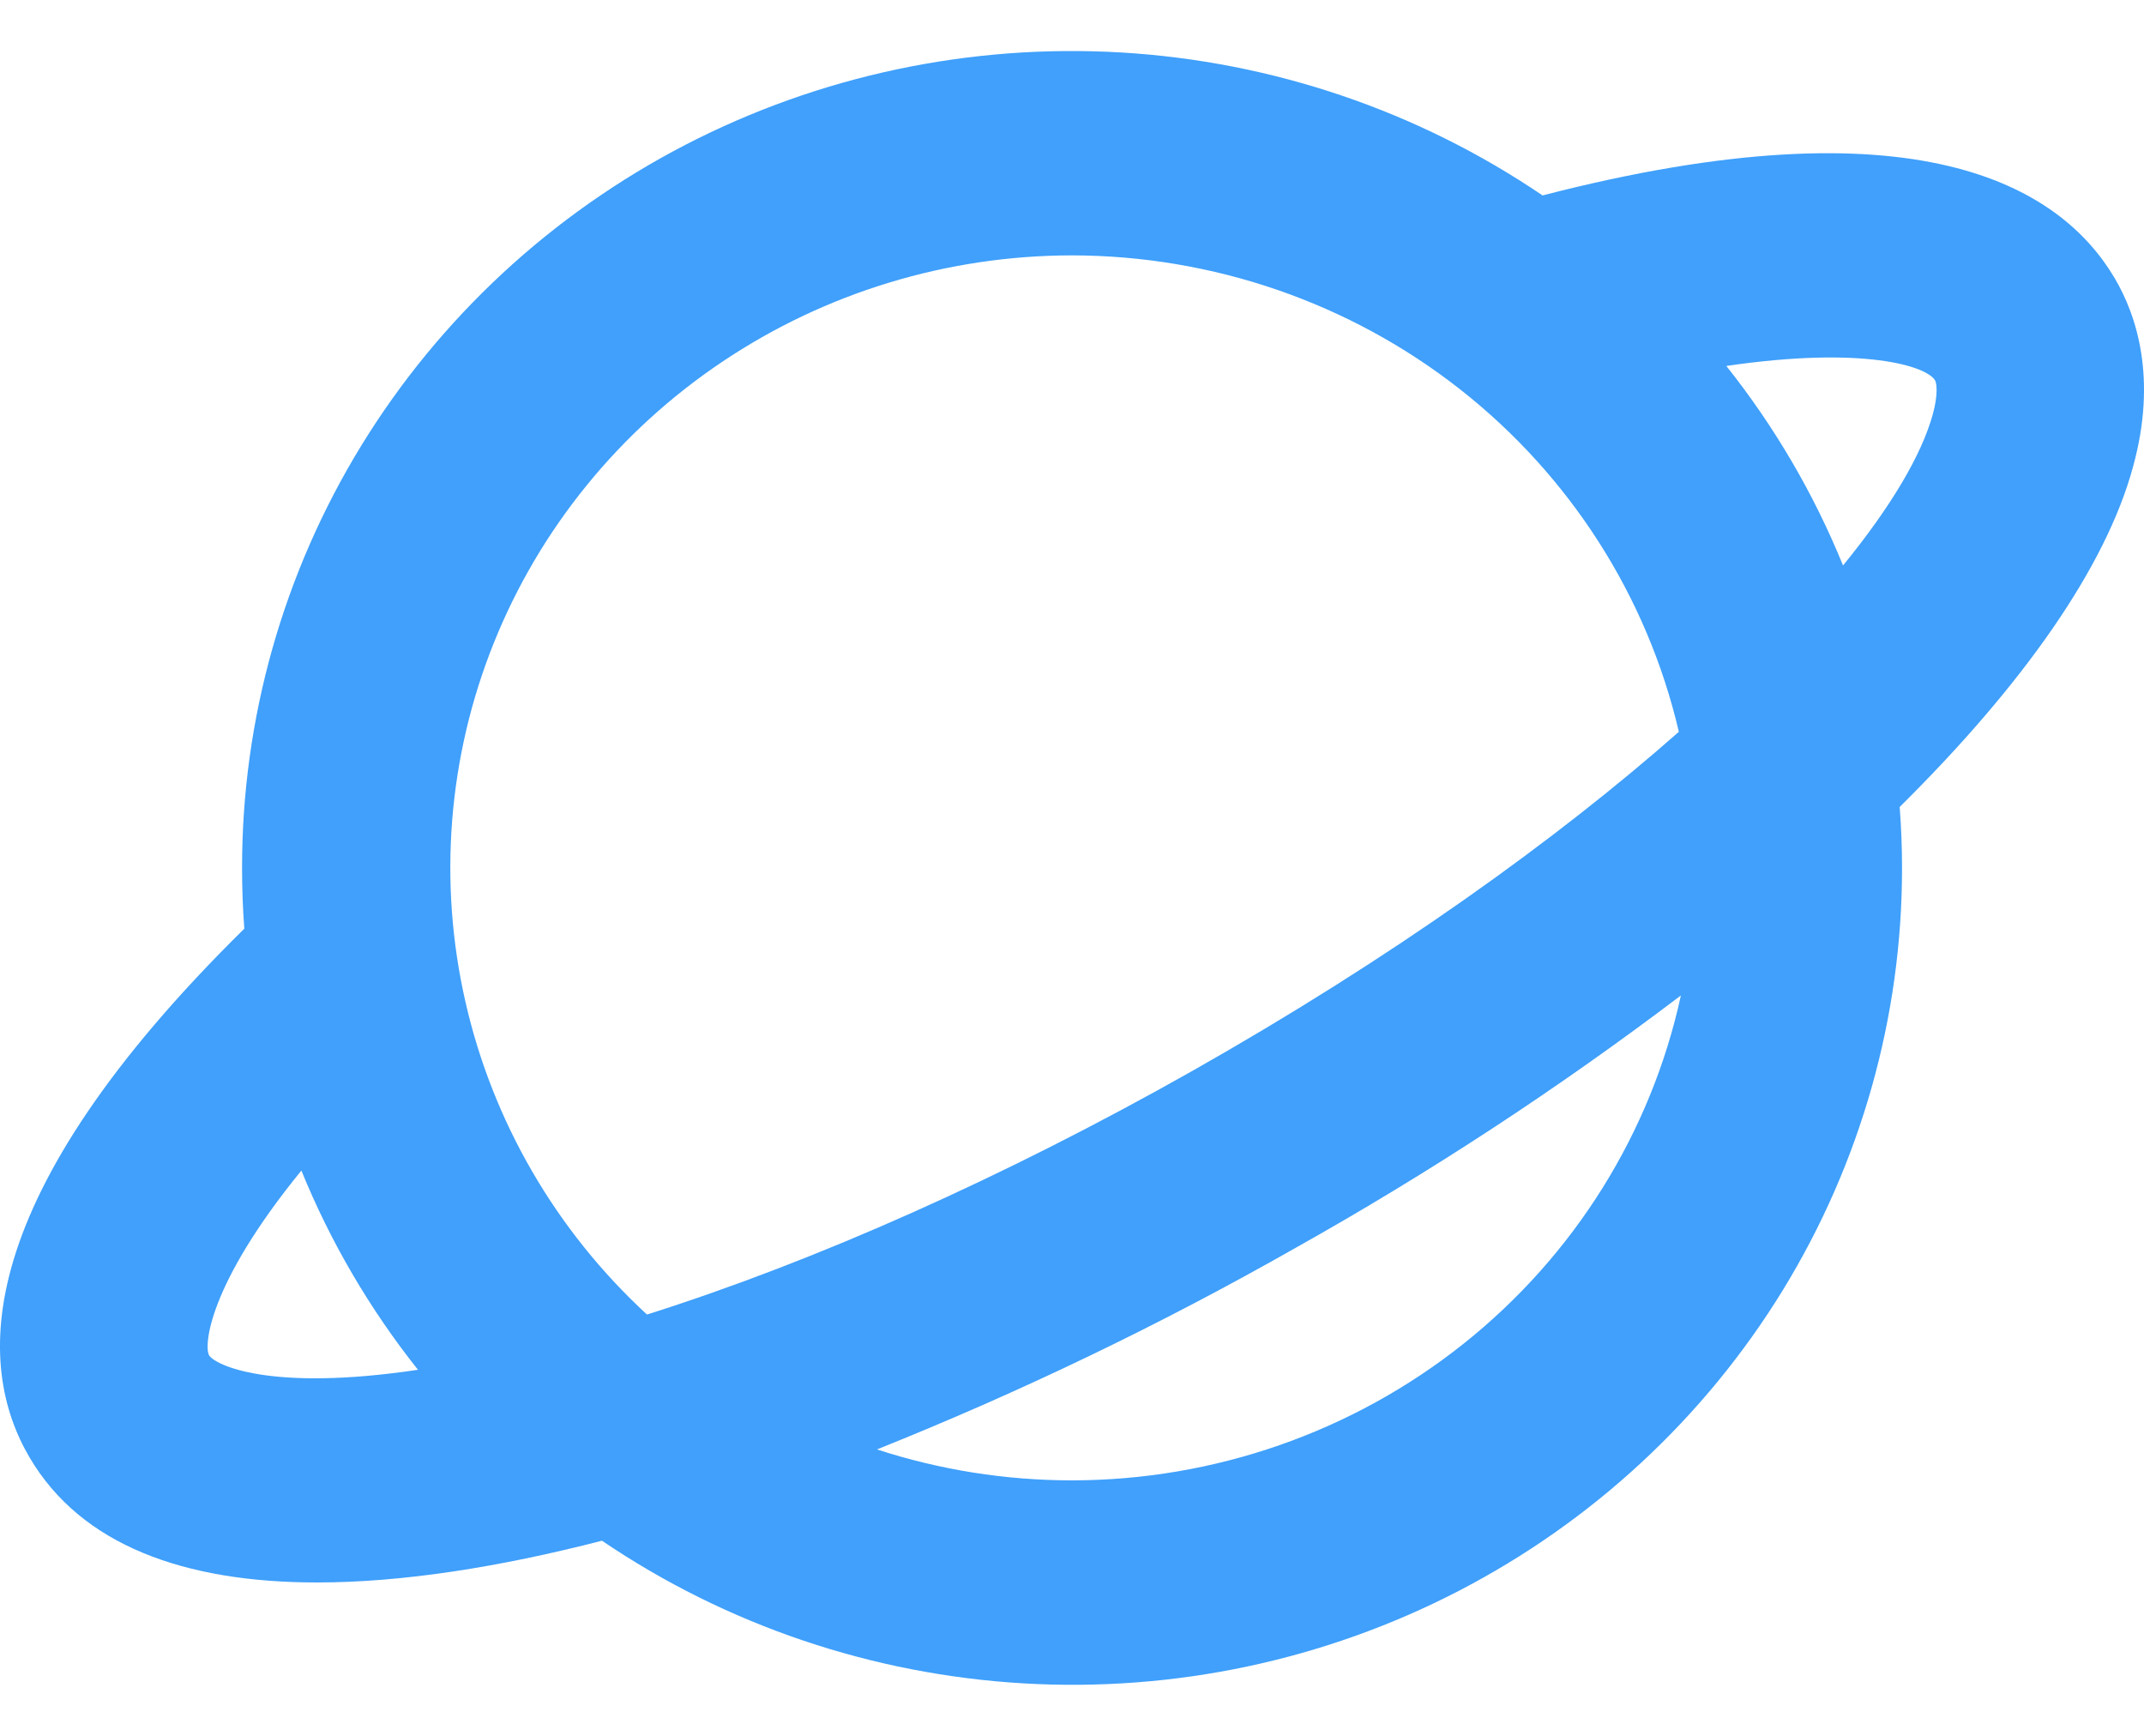
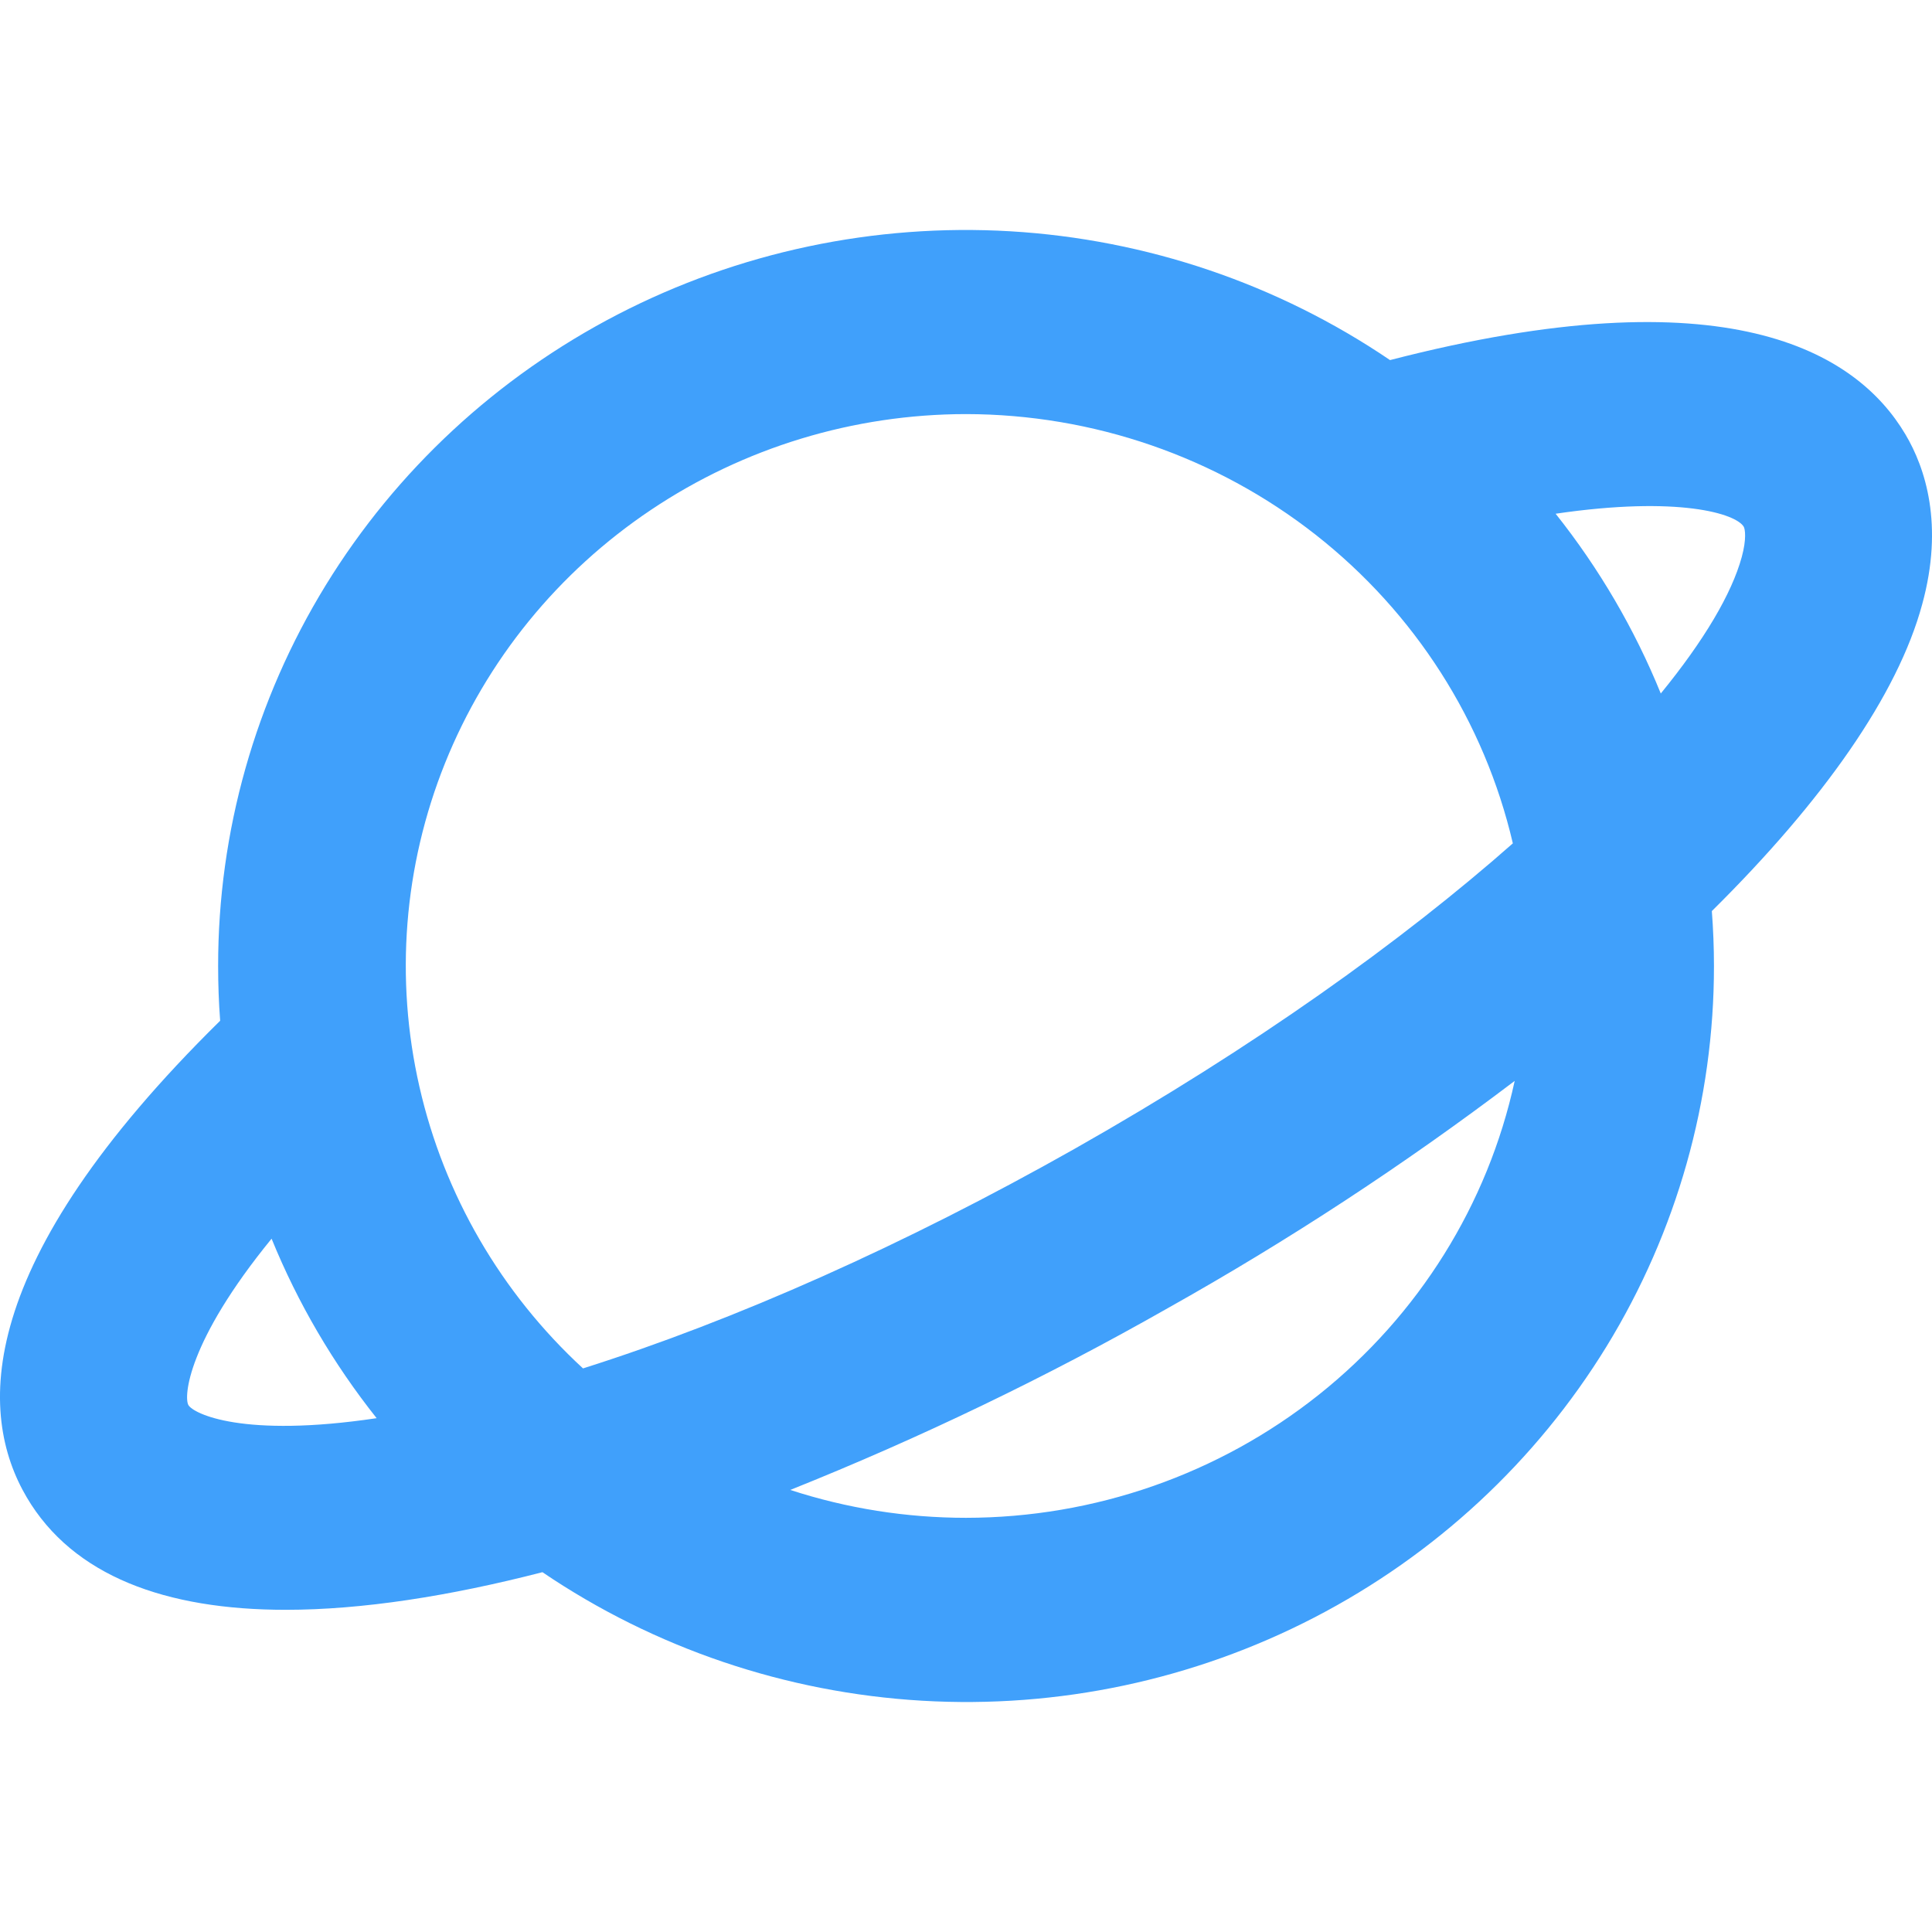
- <svg xmlns="http://www.w3.org/2000/svg" width="21" height="17" viewBox="0 0 21 17" fill="none">
+ <svg xmlns="http://www.w3.org/2000/svg" width="24" height="24" viewBox="0 0 21 17" fill="none">
  <path d="M20.712 2.723C20.177 1.818 18.764 0.969 15.109 1.914C13.889 1.086 12.463 0.602 10.983 0.514C9.504 0.427 8.028 0.739 6.716 1.417C5.404 2.096 4.306 3.114 3.54 4.362C2.774 5.611 2.37 7.041 2.371 8.5C2.371 8.7 2.378 8.898 2.393 9.095C-0.291 11.737 -0.246 13.365 0.291 14.276C0.796 15.132 1.804 15.498 3.106 15.498C3.935 15.498 4.884 15.35 5.896 15.089C7.116 15.916 8.543 16.399 10.022 16.486C11.501 16.573 12.976 16.26 14.287 15.581C15.598 14.902 16.696 13.884 17.462 12.636C18.227 11.388 18.631 9.957 18.63 8.5C18.63 8.299 18.622 8.101 18.607 7.903C19.818 6.705 20.627 5.553 20.893 4.57C21.132 3.702 20.926 3.084 20.712 2.723ZM10.5 2.501C11.881 2.503 13.221 2.965 14.3 3.812C15.38 4.66 16.135 5.842 16.444 7.167C15.242 8.227 13.633 9.382 11.679 10.488C9.838 11.528 7.991 12.351 6.337 12.874C5.445 12.052 4.826 10.985 4.559 9.812C4.291 8.639 4.388 7.414 4.837 6.296C5.286 5.178 6.066 4.219 7.076 3.542C8.085 2.865 9.278 2.502 10.5 2.501ZM2.048 13.273C1.997 13.184 2.034 12.588 2.952 11.464C3.237 12.164 3.622 12.821 4.094 13.415C2.635 13.633 2.104 13.366 2.048 13.273ZM10.5 14.498C9.851 14.498 9.206 14.396 8.59 14.195C10.001 13.63 11.371 12.971 12.69 12.221C14.005 11.484 15.265 10.658 16.464 9.749C16.172 11.092 15.42 12.296 14.335 13.16C13.25 14.024 11.896 14.497 10.5 14.498ZM18.932 4.055C18.823 4.453 18.524 4.96 18.052 5.538C17.767 4.837 17.382 4.179 16.909 3.584C18.249 3.387 18.871 3.584 18.954 3.726C18.968 3.751 18.986 3.857 18.932 4.055Z" fill="#40A0FB" />
</svg>
